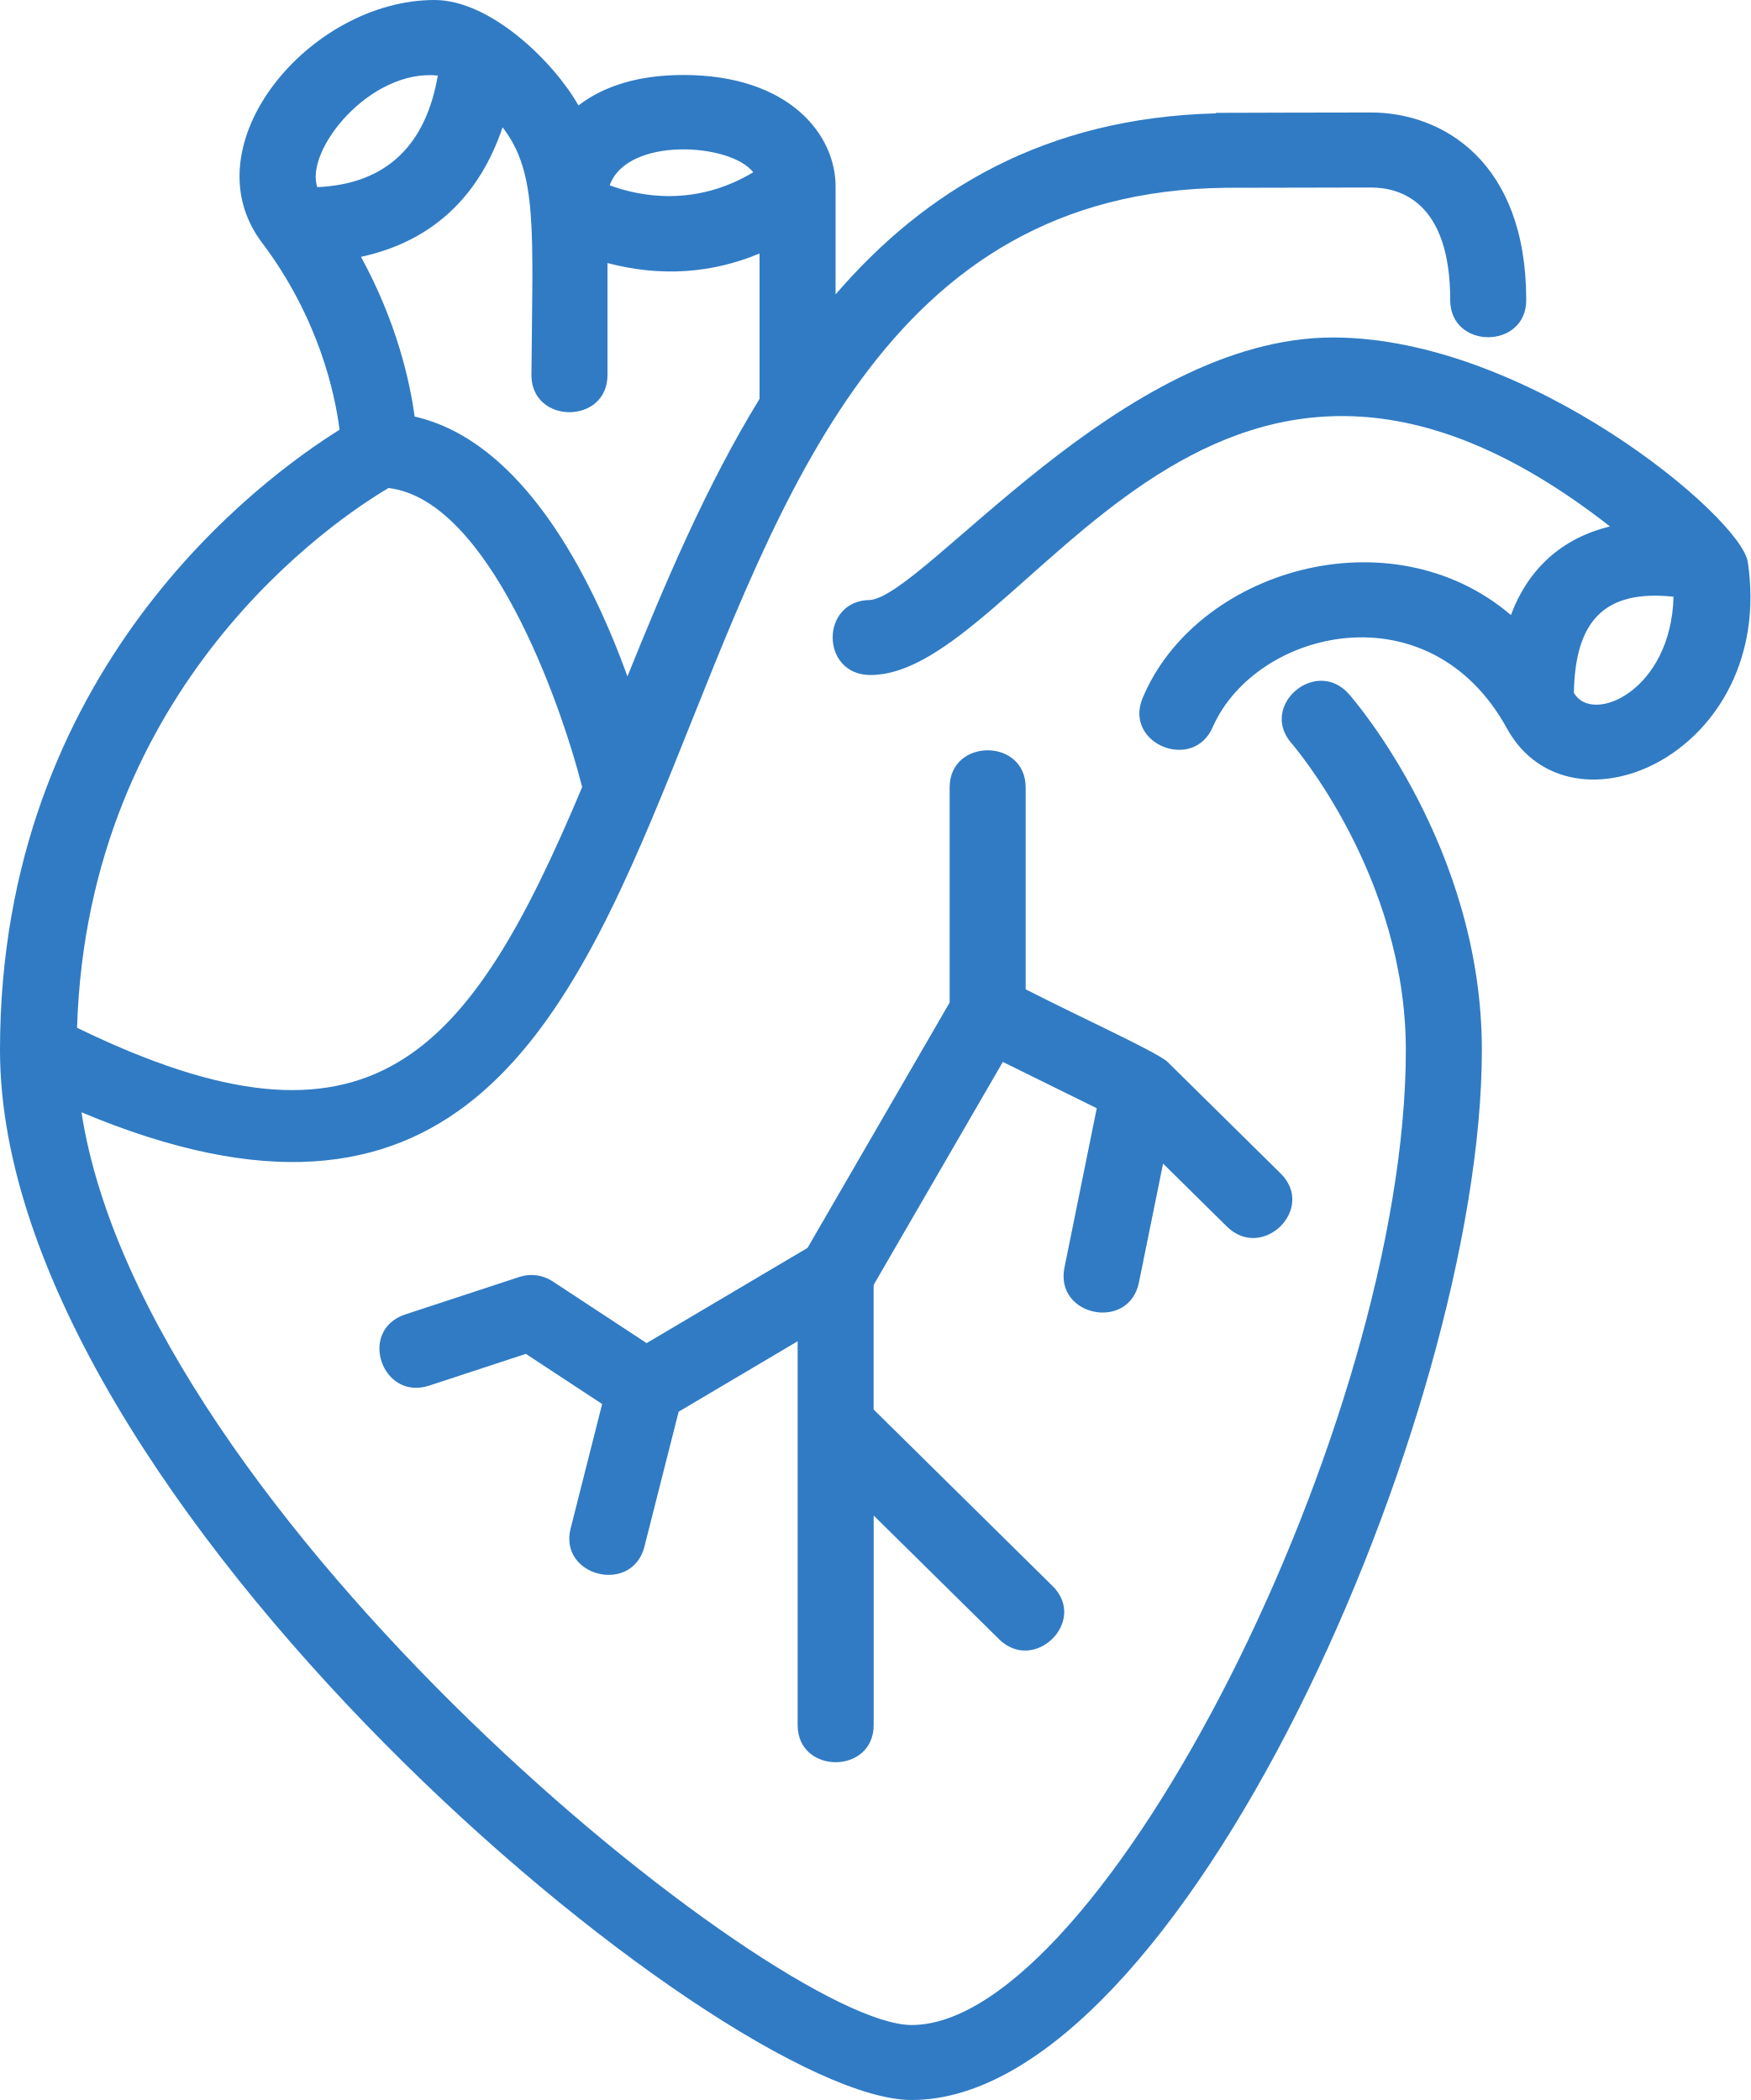
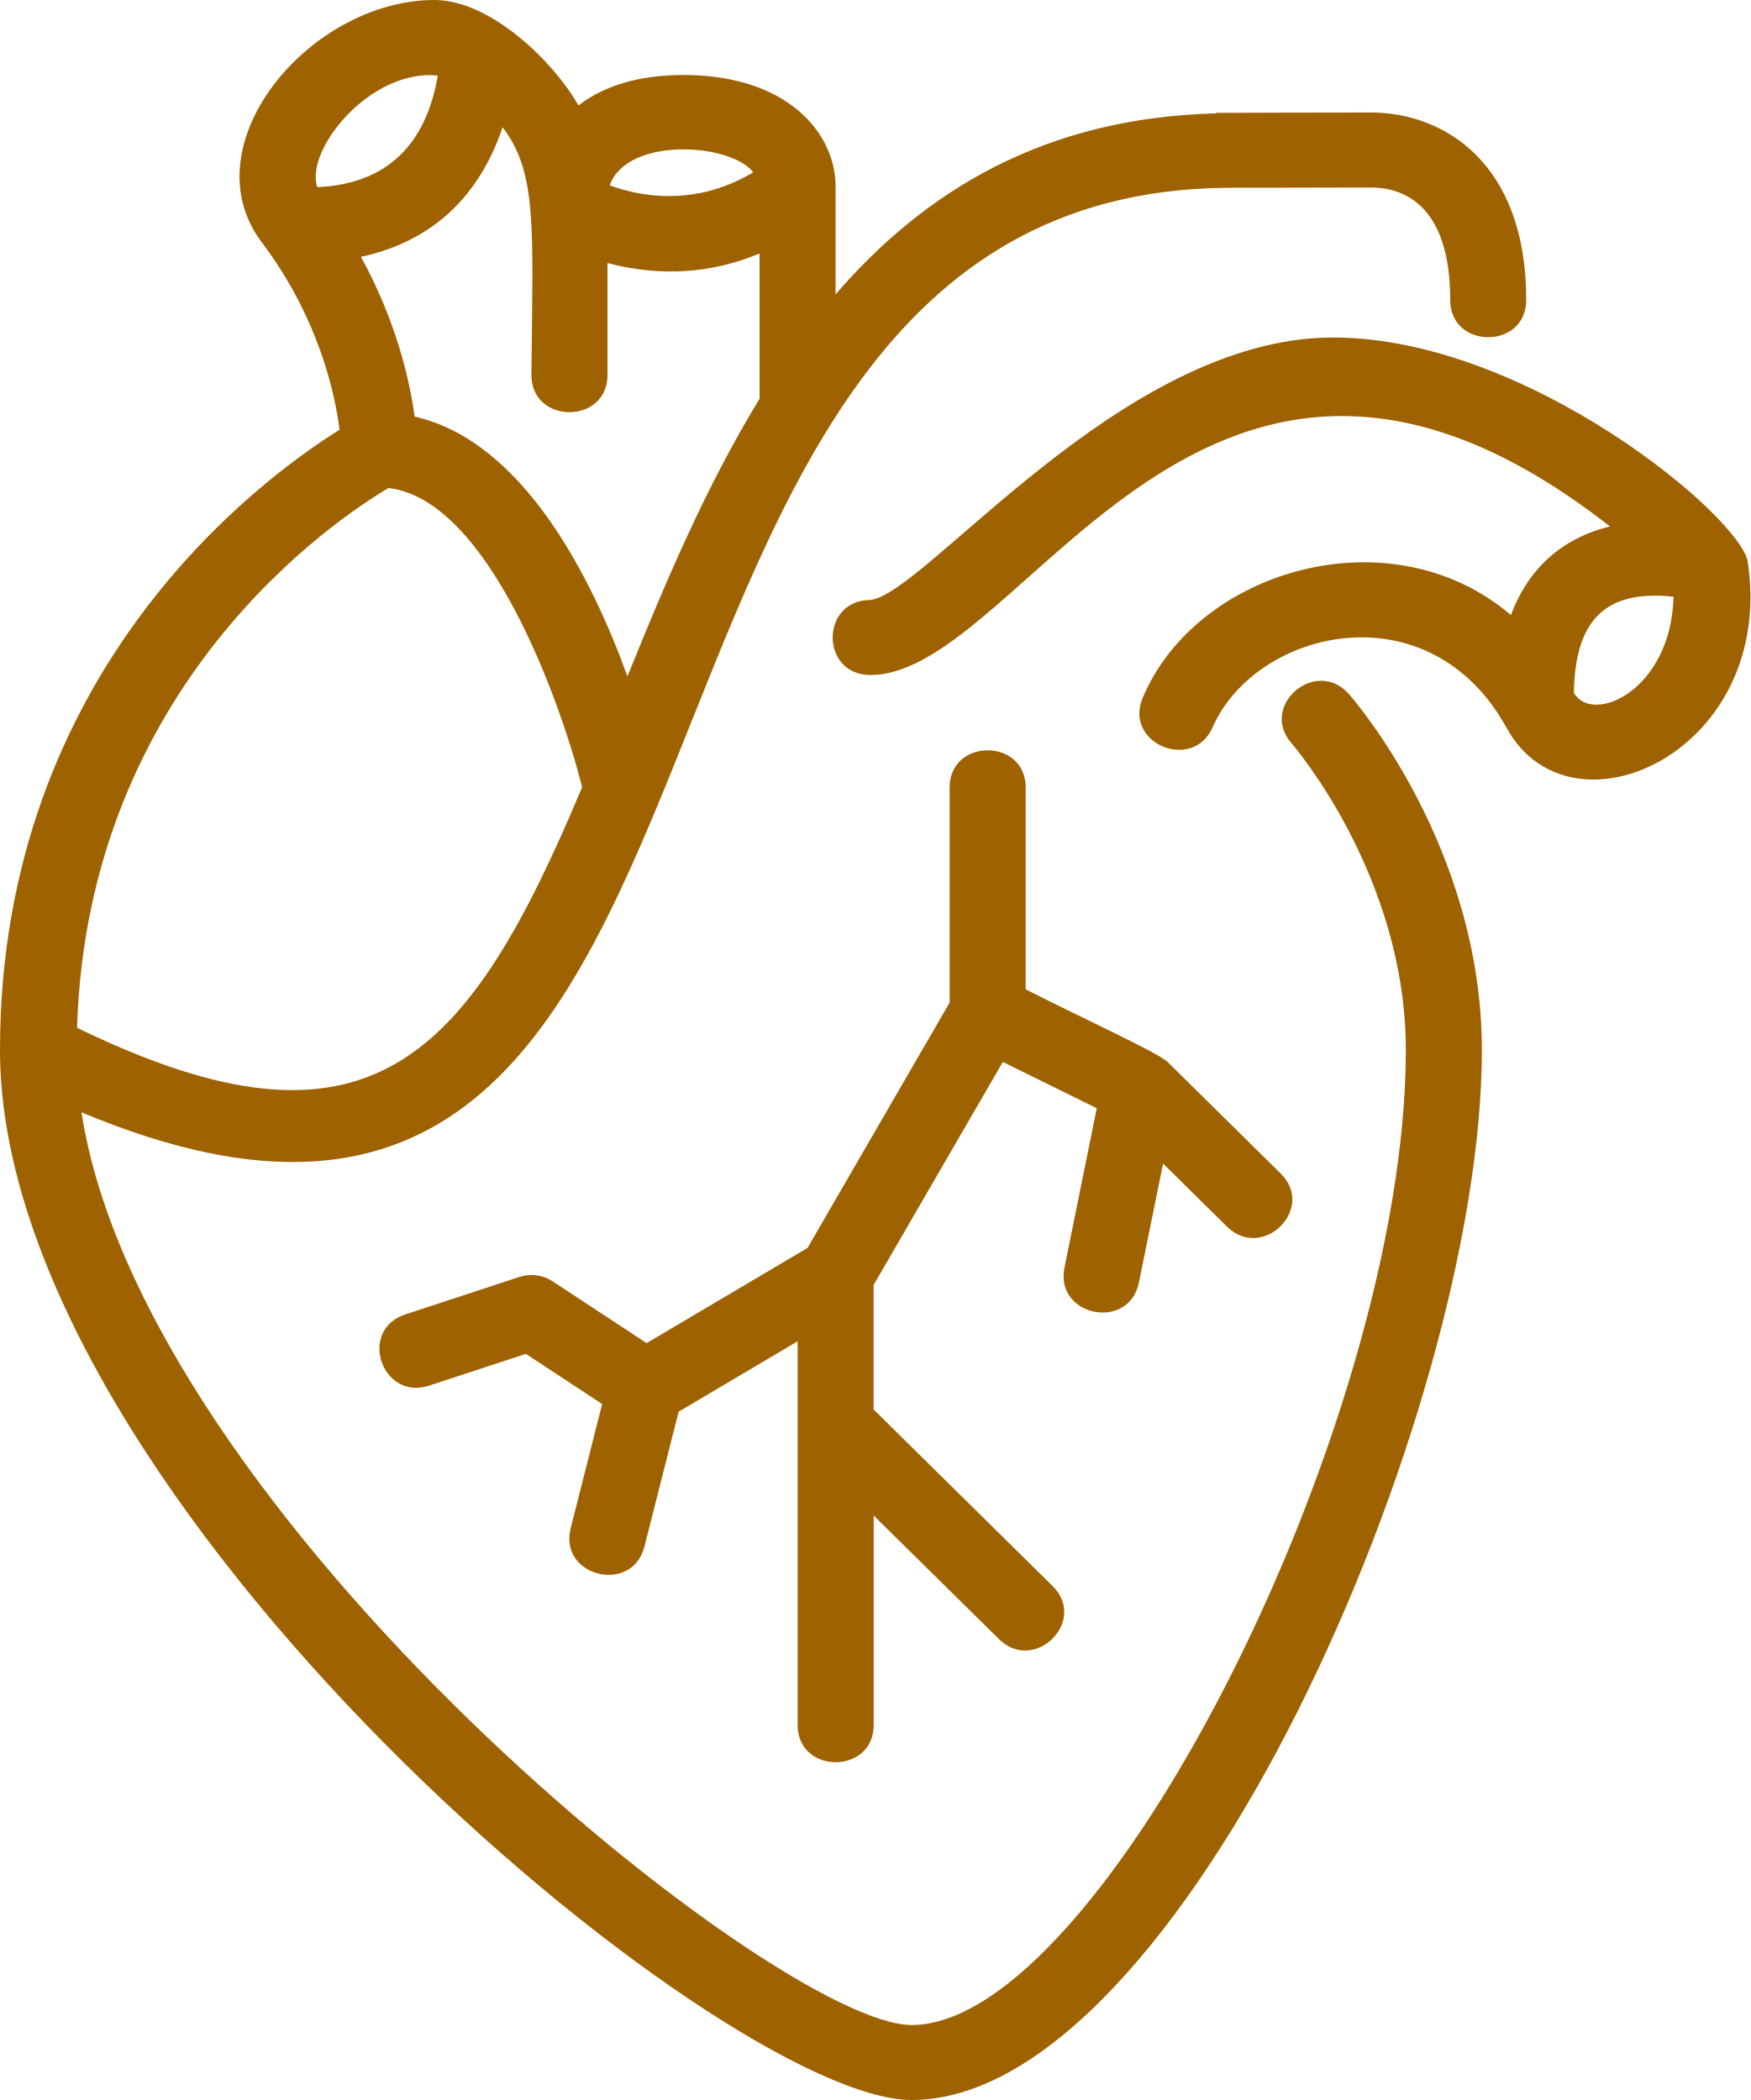
<svg xmlns="http://www.w3.org/2000/svg" width="60" height="72" viewBox="0 0 60 72" fill="none">
-   <path d="M59.91 19.273C59.91 19.271 59.91 19.269 59.909 19.268C59.686 17.743 52.357 11.571 45.69 11.571C38.433 11.571 31.712 20.386 29.829 20.571C28.108 20.578 28.115 23.143 29.835 23.143C35.127 23.143 41.323 7.195 55.184 18.049C53.543 18.452 52.39 19.486 51.79 21.086C47.646 17.561 40.978 19.553 39.16 23.948C38.524 25.507 40.909 26.478 41.574 24.917C43.058 21.572 48.991 20.129 51.652 24.972C53.841 28.952 60.874 25.786 59.91 19.273ZM53.948 23.753C53.99 21.339 54.949 20.2 57.364 20.459C57.282 23.689 54.574 24.864 53.948 23.753Z" fill="#307BC4" />
-   <path d="M44.271 25.485C44.31 25.53 48.188 30.014 48.188 36C48.188 48.808 37.738 69.429 31.248 69.429C26.633 69.429 4.931 51.988 2.793 38.136C27.987 48.709 18.568 6.674 42.026 6.439C42.953 6.436 45.579 6.429 46.993 6.429C48.007 6.429 49.709 6.93 49.709 10.286C49.709 11.987 52.315 11.987 52.315 10.286C52.315 5.541 49.448 3.857 46.993 3.857C45.433 3.857 43.141 3.865 41.679 3.869V3.887C35.802 4.036 31.702 6.543 28.641 10.093V6.452C28.675 4.611 27.036 2.571 23.429 2.571C21.921 2.571 20.722 2.93 19.827 3.615C19.005 2.154 16.832 0 14.892 0C10.617 0 6.452 4.971 8.977 8.315C10.938 10.914 11.486 13.524 11.639 14.734C8.947 16.413 0 22.972 0 36C0 51.413 24.746 72 31.248 72C40.44 72 50.794 48.515 50.794 36C50.794 29.065 46.426 24.013 46.241 23.801C45.109 22.514 43.144 24.201 44.271 25.485ZM21.507 23.189C20.266 19.773 17.931 15.129 14.212 14.282C14.049 13.072 13.595 11.037 12.373 8.806C14.865 8.267 16.445 6.686 17.227 4.364C18.431 5.931 18.258 7.834 18.216 12.857C18.216 14.558 20.823 14.558 20.823 12.857V9.019C22.678 9.507 24.424 9.364 26.035 8.691V13.675C24.186 16.692 22.78 20.043 21.507 23.189ZM25.819 5.907C23.807 7.113 21.905 6.726 20.899 6.354C21.491 4.679 25.038 4.895 25.819 5.907ZM15.007 2.589C14.609 4.91 13.307 6.309 10.876 6.416C10.439 5.156 12.675 2.359 15.007 2.589ZM13.317 16.732C16.745 17.135 19.205 24.034 19.955 26.986C16.057 36.275 12.721 40.144 2.641 35.238C3.005 23.44 11.55 17.774 13.317 16.732Z" fill="#307BC4" />
-   <path d="M32.551 27V34.373L27.68 42.785L22.164 46.05L18.94 43.93C18.605 43.71 18.185 43.655 17.805 43.78L13.895 45.065C12.255 45.605 13.091 48.046 14.72 47.504L18.025 46.418L20.64 48.138L19.56 52.402C19.143 54.049 21.668 54.68 22.089 53.027L23.262 48.401L27.341 45.986V59.143C27.341 60.844 29.947 60.844 29.947 59.143V51.961L34.238 56.195C35.445 57.398 37.302 55.584 36.078 54.377L29.945 48.325V44.056L34.374 36.409L37.594 37.997L36.486 43.462C36.149 45.136 38.703 45.649 39.04 43.967L39.867 39.894L42.054 42.053C43.277 43.254 45.115 41.436 43.897 40.234L39.988 36.377C39.431 35.969 37.258 34.987 35.157 33.92V27C35.157 25.299 32.551 25.299 32.551 27Z" fill="#307BC4" />
+   <path d="M59.91 19.273C59.91 19.271 59.91 19.269 59.909 19.268C59.686 17.743 52.357 11.571 45.69 11.571C38.433 11.571 31.712 20.386 29.829 20.571C28.108 20.578 28.115 23.143 29.835 23.143C35.127 23.143 41.323 7.195 55.184 18.049C53.543 18.452 52.39 19.486 51.79 21.086C47.646 17.561 40.978 19.553 39.16 23.948C38.524 25.507 40.909 26.478 41.574 24.917C43.058 21.572 48.991 20.129 51.652 24.972C53.841 28.952 60.874 25.786 59.91 19.273ZM53.948 23.753C53.99 21.339 54.949 20.2 57.364 20.459C57.282 23.689 54.574 24.864 53.948 23.753Z" fill="#9f6200" />
+   <path d="M44.271 25.485C44.31 25.53 48.188 30.014 48.188 36C48.188 48.808 37.738 69.429 31.248 69.429C26.633 69.429 4.931 51.988 2.793 38.136C27.987 48.709 18.568 6.674 42.026 6.439C42.953 6.436 45.579 6.429 46.993 6.429C48.007 6.429 49.709 6.93 49.709 10.286C49.709 11.987 52.315 11.987 52.315 10.286C52.315 5.541 49.448 3.857 46.993 3.857C45.433 3.857 43.141 3.865 41.679 3.869V3.887C35.802 4.036 31.702 6.543 28.641 10.093V6.452C28.675 4.611 27.036 2.571 23.429 2.571C21.921 2.571 20.722 2.93 19.827 3.615C19.005 2.154 16.832 0 14.892 0C10.617 0 6.452 4.971 8.977 8.315C10.938 10.914 11.486 13.524 11.639 14.734C8.947 16.413 0 22.972 0 36C0 51.413 24.746 72 31.248 72C40.44 72 50.794 48.515 50.794 36C50.794 29.065 46.426 24.013 46.241 23.801C45.109 22.514 43.144 24.201 44.271 25.485ZM21.507 23.189C20.266 19.773 17.931 15.129 14.212 14.282C14.049 13.072 13.595 11.037 12.373 8.806C14.865 8.267 16.445 6.686 17.227 4.364C18.431 5.931 18.258 7.834 18.216 12.857C18.216 14.558 20.823 14.558 20.823 12.857V9.019C22.678 9.507 24.424 9.364 26.035 8.691V13.675C24.186 16.692 22.78 20.043 21.507 23.189ZM25.819 5.907C23.807 7.113 21.905 6.726 20.899 6.354C21.491 4.679 25.038 4.895 25.819 5.907ZM15.007 2.589C14.609 4.91 13.307 6.309 10.876 6.416C10.439 5.156 12.675 2.359 15.007 2.589ZM13.317 16.732C16.745 17.135 19.205 24.034 19.955 26.986C16.057 36.275 12.721 40.144 2.641 35.238C3.005 23.44 11.55 17.774 13.317 16.732Z" fill="#9f6200" />
+   <path d="M32.551 27V34.373L27.68 42.785L22.164 46.05L18.94 43.93C18.605 43.71 18.185 43.655 17.805 43.78L13.895 45.065C12.255 45.605 13.091 48.046 14.72 47.504L18.025 46.418L20.64 48.138L19.56 52.402C19.143 54.049 21.668 54.68 22.089 53.027L23.262 48.401L27.341 45.986V59.143C27.341 60.844 29.947 60.844 29.947 59.143V51.961L34.238 56.195C35.445 57.398 37.302 55.584 36.078 54.377L29.945 48.325V44.056L34.374 36.409L37.594 37.997L36.486 43.462C36.149 45.136 38.703 45.649 39.04 43.967L39.867 39.894L42.054 42.053C43.277 43.254 45.115 41.436 43.897 40.234L39.988 36.377C39.431 35.969 37.258 34.987 35.157 33.92V27C35.157 25.299 32.551 25.299 32.551 27Z" fill="#9f6200" />
</svg>
